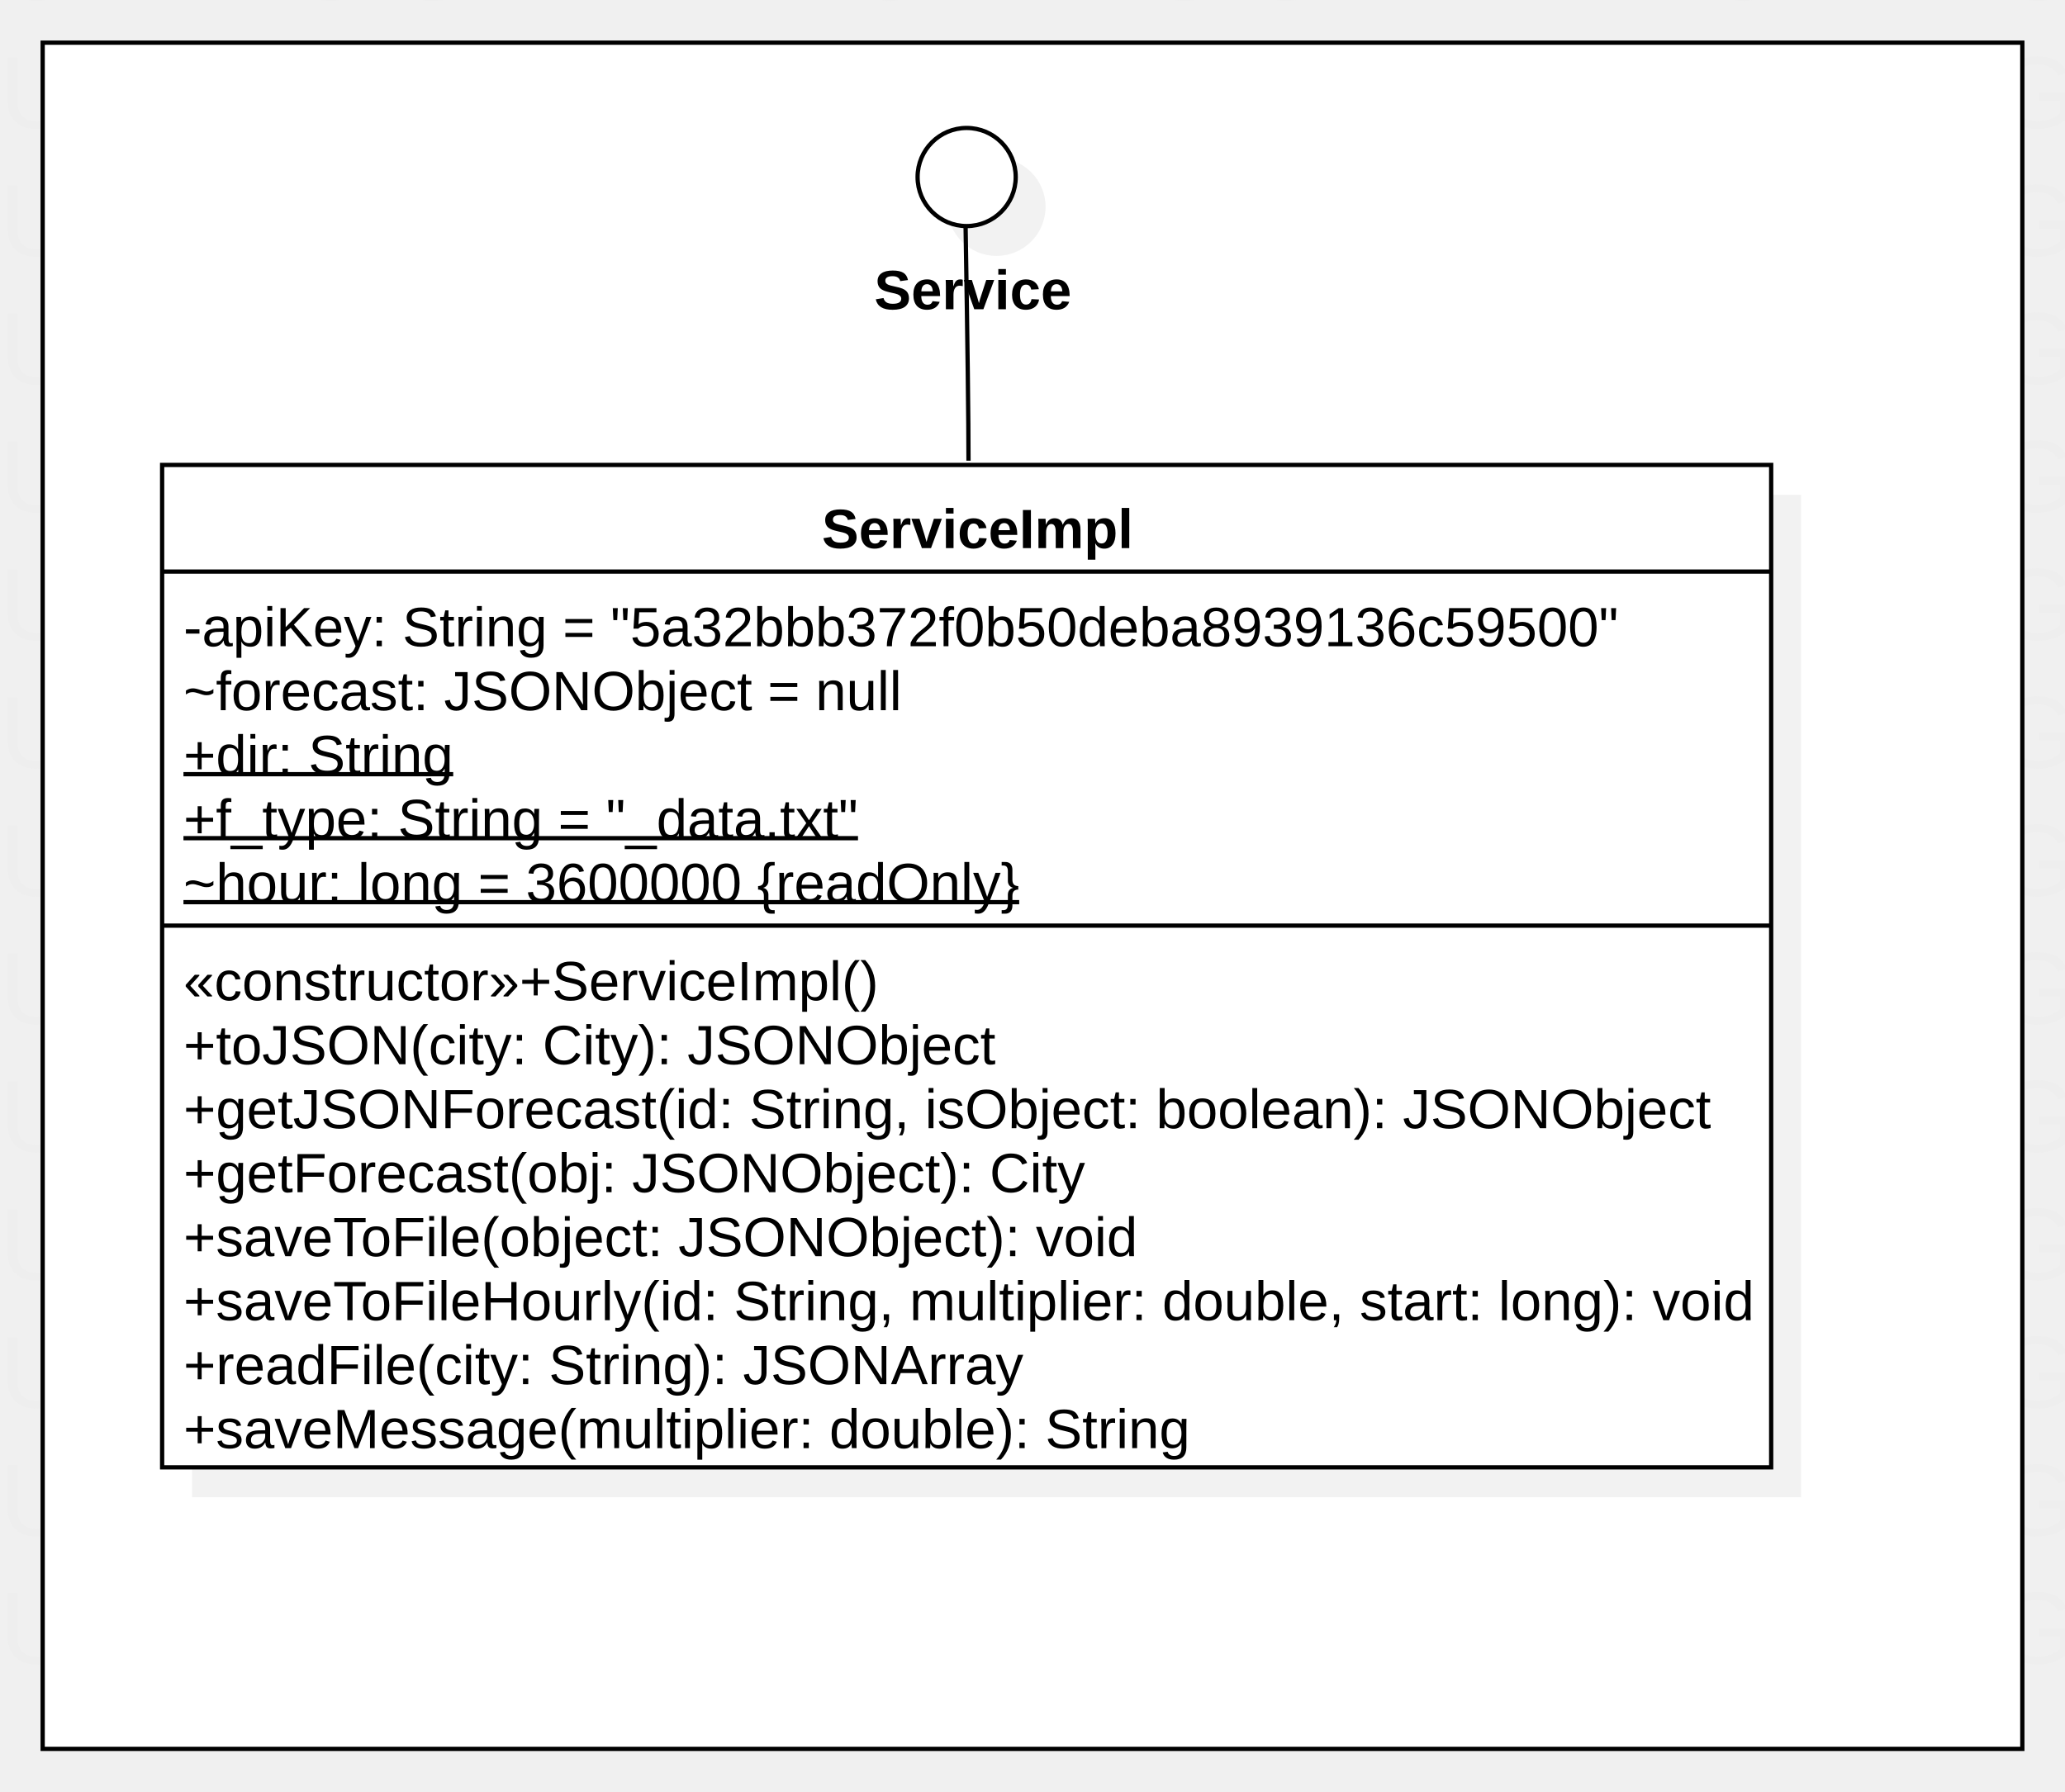
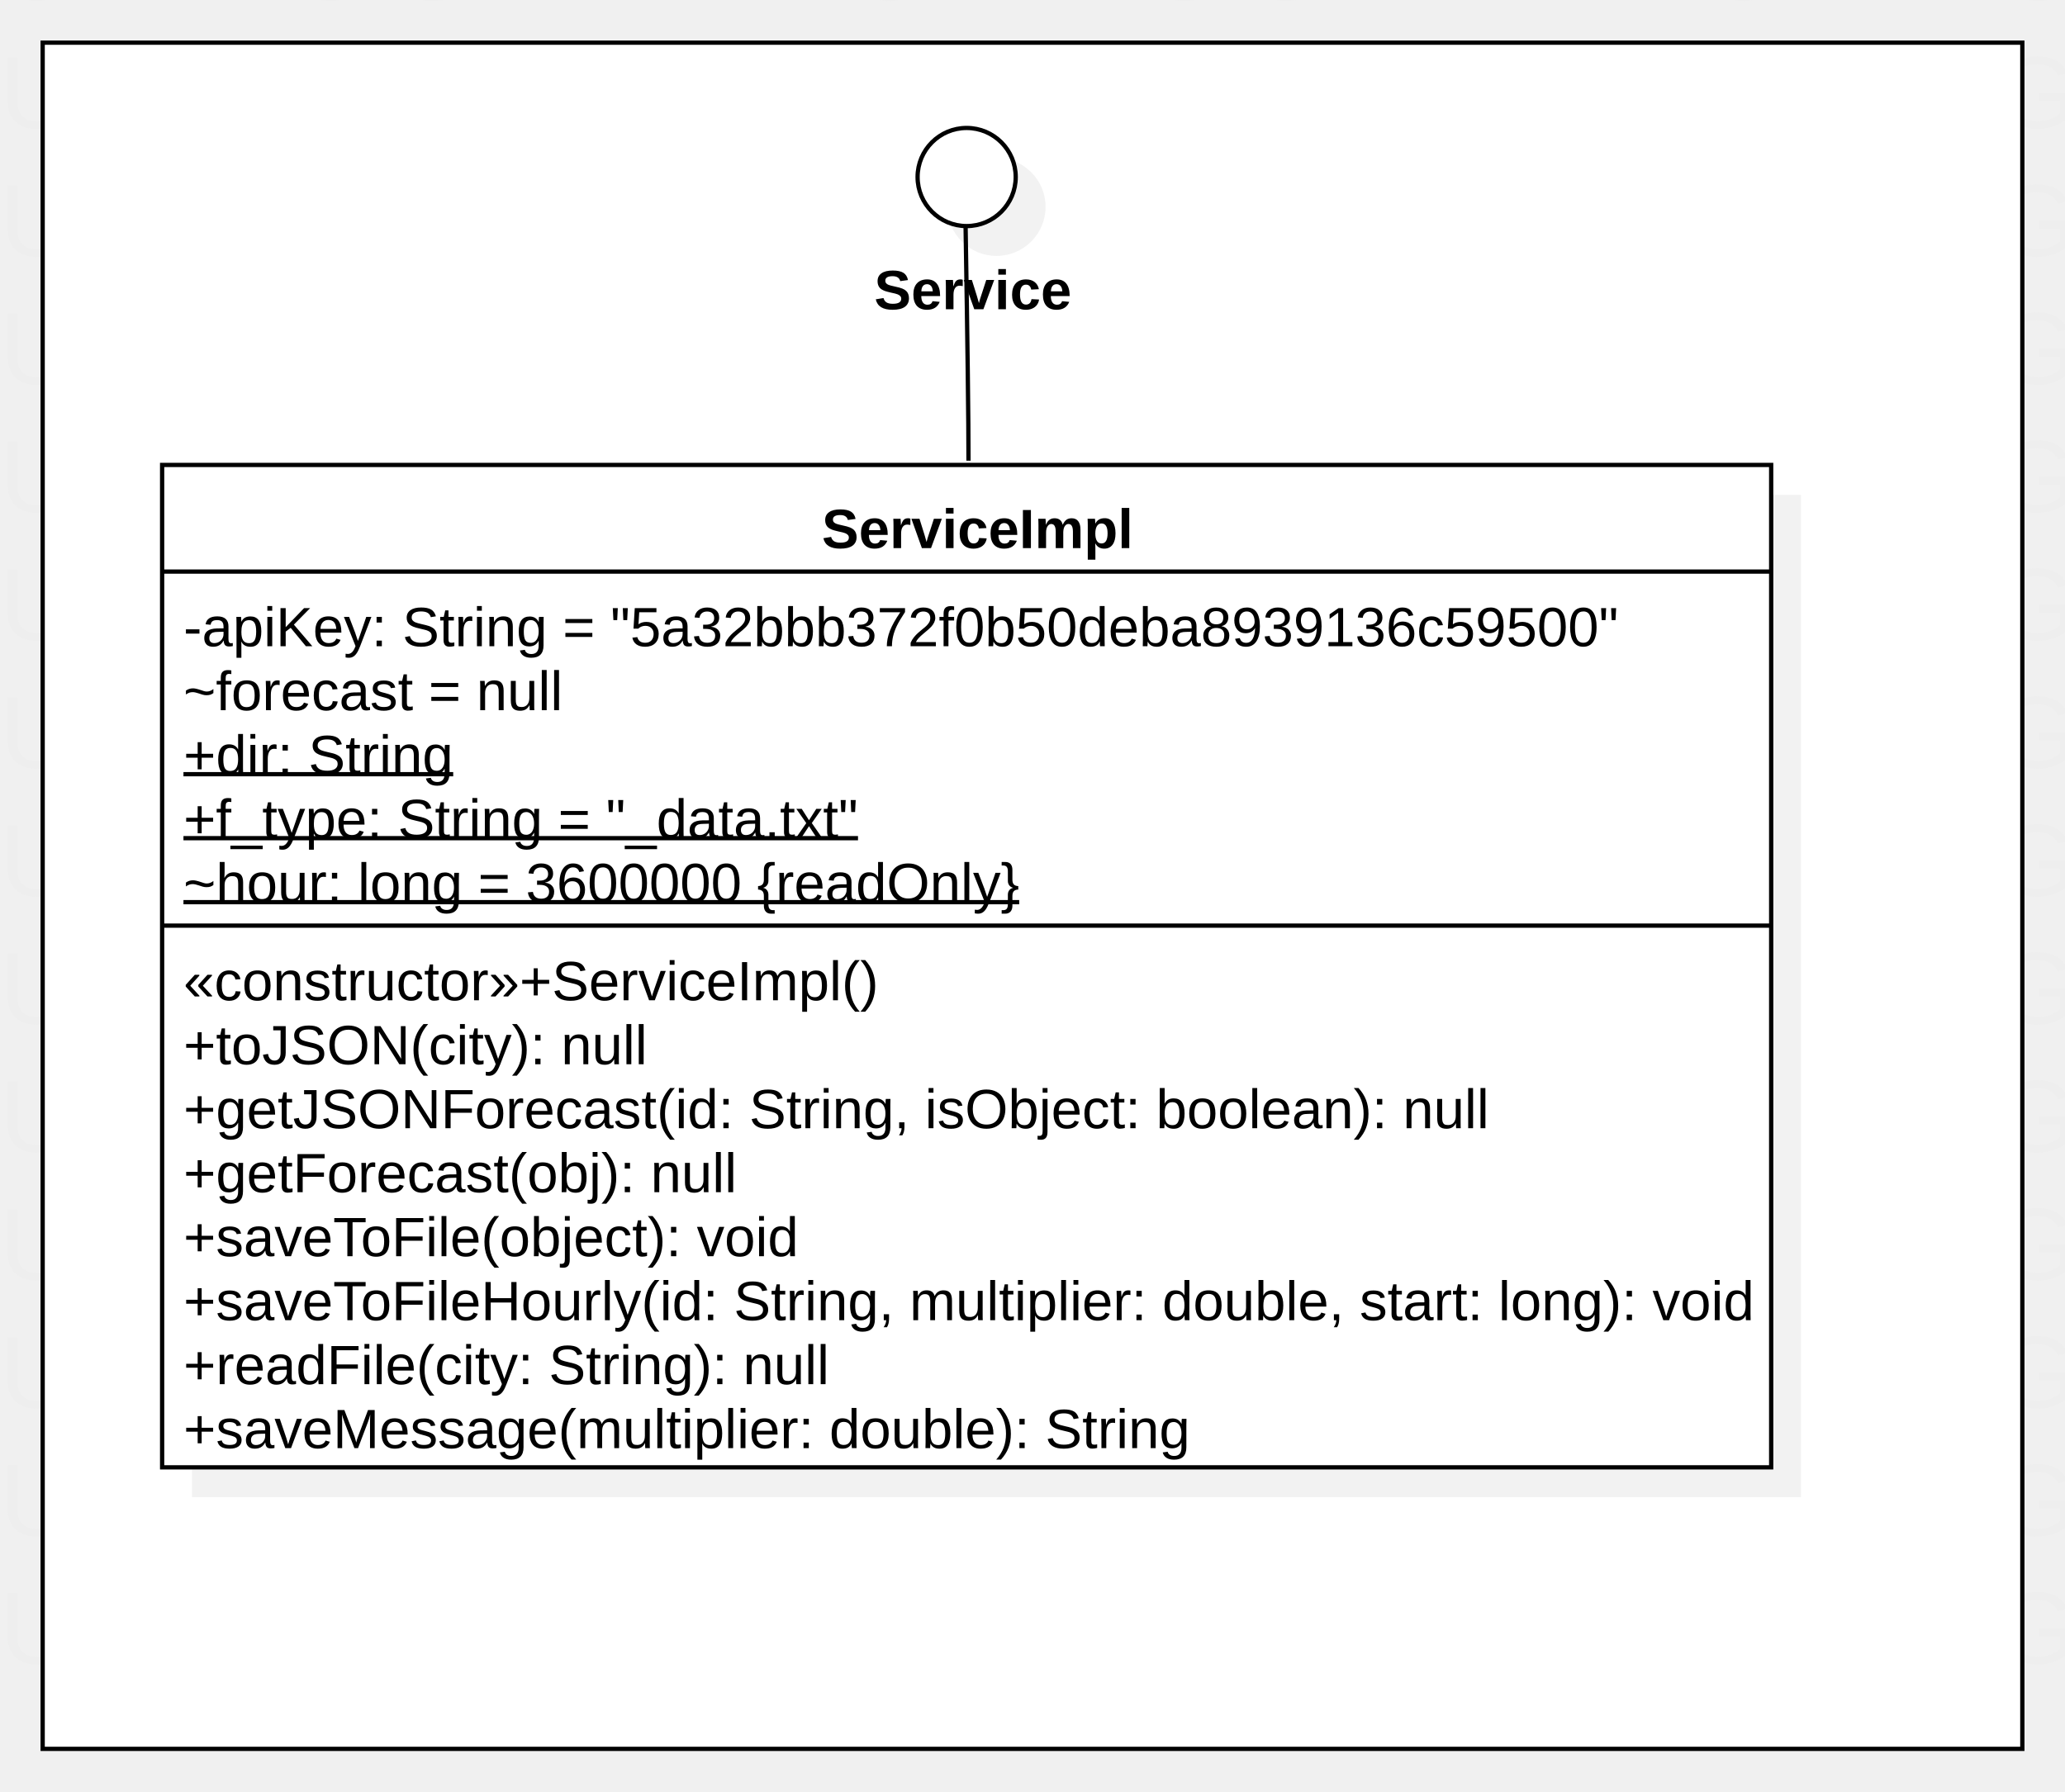
<svg xmlns="http://www.w3.org/2000/svg" version="1.1" width="484" height="420">
  <defs />
  <g>
    <text fill="#eeeeee" stroke="none" font-family="Arial" font-size="24px" font-style="normal" font-weight="normal" text-decoration="none" x="0" y="0">UNREGISTERED</text>
    <text fill="#eeeeee" stroke="none" font-family="Arial" font-size="24px" font-style="normal" font-weight="normal" text-decoration="none" x="0" y="30">UNREGISTERED</text>
    <text fill="#eeeeee" stroke="none" font-family="Arial" font-size="24px" font-style="normal" font-weight="normal" text-decoration="none" x="0" y="60">UNREGISTERED</text>
    <text fill="#eeeeee" stroke="none" font-family="Arial" font-size="24px" font-style="normal" font-weight="normal" text-decoration="none" x="0" y="90">UNREGISTERED</text>
    <text fill="#eeeeee" stroke="none" font-family="Arial" font-size="24px" font-style="normal" font-weight="normal" text-decoration="none" x="0" y="120">UNREGISTERED</text>
    <text fill="#eeeeee" stroke="none" font-family="Arial" font-size="24px" font-style="normal" font-weight="normal" text-decoration="none" x="0" y="150">UNREGISTERED</text>
    <text fill="#eeeeee" stroke="none" font-family="Arial" font-size="24px" font-style="normal" font-weight="normal" text-decoration="none" x="0" y="180">UNREGISTERED</text>
    <text fill="#eeeeee" stroke="none" font-family="Arial" font-size="24px" font-style="normal" font-weight="normal" text-decoration="none" x="0" y="210">UNREGISTERED</text>
    <text fill="#eeeeee" stroke="none" font-family="Arial" font-size="24px" font-style="normal" font-weight="normal" text-decoration="none" x="0" y="240">UNREGISTERED</text>
    <text fill="#eeeeee" stroke="none" font-family="Arial" font-size="24px" font-style="normal" font-weight="normal" text-decoration="none" x="0" y="270">UNREGISTERED</text>
    <text fill="#eeeeee" stroke="none" font-family="Arial" font-size="24px" font-style="normal" font-weight="normal" text-decoration="none" x="0" y="300">UNREGISTERED</text>
    <text fill="#eeeeee" stroke="none" font-family="Arial" font-size="24px" font-style="normal" font-weight="normal" text-decoration="none" x="0" y="330">UNREGISTERED</text>
    <text fill="#eeeeee" stroke="none" font-family="Arial" font-size="24px" font-style="normal" font-weight="normal" text-decoration="none" x="0" y="360">UNREGISTERED</text>
    <text fill="#eeeeee" stroke="none" font-family="Arial" font-size="24px" font-style="normal" font-weight="normal" text-decoration="none" x="0" y="390">UNREGISTERED</text>
    <text fill="#eeeeee" stroke="none" font-family="Arial" font-size="24px" font-style="normal" font-weight="normal" text-decoration="none" x="200" y="0">UNREGISTERED</text>
    <text fill="#eeeeee" stroke="none" font-family="Arial" font-size="24px" font-style="normal" font-weight="normal" text-decoration="none" x="200" y="30">UNREGISTERED</text>
    <text fill="#eeeeee" stroke="none" font-family="Arial" font-size="24px" font-style="normal" font-weight="normal" text-decoration="none" x="200" y="60">UNREGISTERED</text>
    <text fill="#eeeeee" stroke="none" font-family="Arial" font-size="24px" font-style="normal" font-weight="normal" text-decoration="none" x="200" y="90">UNREGISTERED</text>
    <text fill="#eeeeee" stroke="none" font-family="Arial" font-size="24px" font-style="normal" font-weight="normal" text-decoration="none" x="200" y="120">UNREGISTERED</text>
    <text fill="#eeeeee" stroke="none" font-family="Arial" font-size="24px" font-style="normal" font-weight="normal" text-decoration="none" x="200" y="150">UNREGISTERED</text>
    <text fill="#eeeeee" stroke="none" font-family="Arial" font-size="24px" font-style="normal" font-weight="normal" text-decoration="none" x="200" y="180">UNREGISTERED</text>
    <text fill="#eeeeee" stroke="none" font-family="Arial" font-size="24px" font-style="normal" font-weight="normal" text-decoration="none" x="200" y="210">UNREGISTERED</text>
    <text fill="#eeeeee" stroke="none" font-family="Arial" font-size="24px" font-style="normal" font-weight="normal" text-decoration="none" x="200" y="240">UNREGISTERED</text>
    <text fill="#eeeeee" stroke="none" font-family="Arial" font-size="24px" font-style="normal" font-weight="normal" text-decoration="none" x="200" y="270">UNREGISTERED</text>
    <text fill="#eeeeee" stroke="none" font-family="Arial" font-size="24px" font-style="normal" font-weight="normal" text-decoration="none" x="200" y="300">UNREGISTERED</text>
    <text fill="#eeeeee" stroke="none" font-family="Arial" font-size="24px" font-style="normal" font-weight="normal" text-decoration="none" x="200" y="330">UNREGISTERED</text>
    <text fill="#eeeeee" stroke="none" font-family="Arial" font-size="24px" font-style="normal" font-weight="normal" text-decoration="none" x="200" y="360">UNREGISTERED</text>
    <text fill="#eeeeee" stroke="none" font-family="Arial" font-size="24px" font-style="normal" font-weight="normal" text-decoration="none" x="200" y="390">UNREGISTERED</text>
    <text fill="#eeeeee" stroke="none" font-family="Arial" font-size="24px" font-style="normal" font-weight="normal" text-decoration="none" x="400" y="0">UNREGISTERED</text>
    <text fill="#eeeeee" stroke="none" font-family="Arial" font-size="24px" font-style="normal" font-weight="normal" text-decoration="none" x="400" y="30">UNREGISTERED</text>
    <text fill="#eeeeee" stroke="none" font-family="Arial" font-size="24px" font-style="normal" font-weight="normal" text-decoration="none" x="400" y="60">UNREGISTERED</text>
    <text fill="#eeeeee" stroke="none" font-family="Arial" font-size="24px" font-style="normal" font-weight="normal" text-decoration="none" x="400" y="90">UNREGISTERED</text>
    <text fill="#eeeeee" stroke="none" font-family="Arial" font-size="24px" font-style="normal" font-weight="normal" text-decoration="none" x="400" y="120">UNREGISTERED</text>
    <text fill="#eeeeee" stroke="none" font-family="Arial" font-size="24px" font-style="normal" font-weight="normal" text-decoration="none" x="400" y="150">UNREGISTERED</text>
    <text fill="#eeeeee" stroke="none" font-family="Arial" font-size="24px" font-style="normal" font-weight="normal" text-decoration="none" x="400" y="180">UNREGISTERED</text>
    <text fill="#eeeeee" stroke="none" font-family="Arial" font-size="24px" font-style="normal" font-weight="normal" text-decoration="none" x="400" y="210">UNREGISTERED</text>
    <text fill="#eeeeee" stroke="none" font-family="Arial" font-size="24px" font-style="normal" font-weight="normal" text-decoration="none" x="400" y="240">UNREGISTERED</text>
    <text fill="#eeeeee" stroke="none" font-family="Arial" font-size="24px" font-style="normal" font-weight="normal" text-decoration="none" x="400" y="270">UNREGISTERED</text>
    <text fill="#eeeeee" stroke="none" font-family="Arial" font-size="24px" font-style="normal" font-weight="normal" text-decoration="none" x="400" y="300">UNREGISTERED</text>
    <text fill="#eeeeee" stroke="none" font-family="Arial" font-size="24px" font-style="normal" font-weight="normal" text-decoration="none" x="400" y="330">UNREGISTERED</text>
    <text fill="#eeeeee" stroke="none" font-family="Arial" font-size="24px" font-style="normal" font-weight="normal" text-decoration="none" x="400" y="360">UNREGISTERED</text>
    <text fill="#eeeeee" stroke="none" font-family="Arial" font-size="24px" font-style="normal" font-weight="normal" text-decoration="none" x="400" y="390">UNREGISTERED</text>
    <g transform="translate(-286,-254) scale(1,1)">
      <rect fill="#ffffff" stroke="none" x="296" y="264" width="464" height="400" />
    </g>
    <g transform="translate(-286,-254) scale(1,1)">
      <path fill="none" stroke="#000000" d="M 296 264 L 760 264 L 760 664 L 296 664 L 296 264 Z Z" stroke-miterlimit="10" />
    </g>
    <g transform="translate(-286,-254) scale(1,1)">
      <path fill="#C0C0C0" stroke="none" d="M 508.066 302.5 C 508.066 296.149 513.215 291 519.566 291 C 525.917 291 531.066 296.149 531.066 302.5 C 531.066 308.851 525.917 314 519.566 314 C 513.215 314 508.066 308.851 508.066 302.5 Z" opacity="0.2" />
    </g>
    <g transform="translate(-286,-254) scale(1,1)">
      <path fill="#ffffff" stroke="none" d="M 501.066 295.5 C 501.066 289.149 506.215 284 512.566 284 C 518.917 284 524.066 289.149 524.066 295.5 C 524.066 301.851 518.917 307 512.566 307 C 506.215 307 501.066 301.851 501.066 295.5 Z" />
    </g>
    <g transform="translate(-286,-254) scale(1,1)">
      <path fill="none" stroke="#000000" d="M 501.066 295.5 C 501.066 289.149 506.215 284 512.566 284 C 518.917 284 524.066 289.149 524.066 295.5 C 524.066 301.851 518.917 307 512.566 307 C 506.215 307 501.066 301.851 501.066 295.5 Z" stroke-miterlimit="10" />
    </g>
    <g transform="translate(-286,-254) scale(1,1)">
      <g>
        <path fill="none" stroke="none" />
        <text fill="#000000" stroke="none" font-family="Arial" font-size="13px" font-style="normal" font-weight="bold" text-decoration="none" x="490.892" y="326.5">Service</text>
      </g>
    </g>
    <g transform="translate(-286,-254) scale(1,1)">
      <rect fill="#C0C0C0" stroke="none" x="331" y="370" width="377.132" height="235" opacity="0.2" />
    </g>
    <g transform="translate(-286,-254) scale(1,1)">
      <rect fill="#ffffff" stroke="none" x="324" y="363" width="377.132" height="235" />
    </g>
    <g transform="translate(-286,-254) scale(1,1)">
      <path fill="none" stroke="#000000" d="M 324 363 L 701.132 363 L 701.132 598 L 324 598 L 324 363 Z Z" stroke-miterlimit="10" />
    </g>
    <g transform="translate(-286,-254) scale(1,1)">
      <path fill="none" stroke="#000000" d="M 324 388 L 701.132 388" stroke-miterlimit="10" />
    </g>
    <g transform="translate(-286,-254) scale(1,1)">
      <path fill="none" stroke="#000000" d="M 324 471 L 701.132 471" stroke-miterlimit="10" />
    </g>
    <g transform="translate(-286,-254) scale(1,1)">
      <g>
        <path fill="none" stroke="none" />
        <text fill="#000000" stroke="none" font-family="Arial" font-size="13px" font-style="normal" font-weight="bold" text-decoration="none" x="478.613" y="382.5">ServiceImpl</text>
      </g>
    </g>
    <g transform="translate(-286,-254) scale(1,1)">
      <g>
        <path fill="none" stroke="none" />
        <text fill="#000000" stroke="none" font-family="Arial" font-size="13px" font-style="normal" font-weight="normal" text-decoration="none" x="329" y="405.5">-apiKey: String = "5a32bbb372f0b50deba8939136c59500"</text>
      </g>
    </g>
    <g transform="translate(-286,-254) scale(1,1)">
      <g>
        <path fill="none" stroke="none" />
-         <text fill="#000000" stroke="none" font-family="Arial" font-size="13px" font-style="normal" font-weight="normal" text-decoration="none" x="329" y="420.5">~forecast: JSONObject = null</text>
+         <text fill="#000000" stroke="none" font-family="Arial" font-size="13px" font-style="normal" font-weight="normal" text-decoration="none" x="329" y="420.5">~forecast = null</text>
      </g>
    </g>
    <g transform="translate(-286,-254) scale(1,1)">
      <g>
        <path fill="none" stroke="none" />
        <text fill="#000000" stroke="none" font-family="Arial" font-size="13px" font-style="normal" font-weight="normal" text-decoration="none" x="329" y="435.5">+dir: String</text>
        <path fill="none" stroke="#000000" d="M 329 435.5 L 392.223 435.5" stroke-miterlimit="10" />
      </g>
    </g>
    <g transform="translate(-286,-254) scale(1,1)">
      <g>
        <path fill="none" stroke="none" />
        <text fill="#000000" stroke="none" font-family="Arial" font-size="13px" font-style="normal" font-weight="normal" text-decoration="none" x="329" y="450.5">+f_type: String = "_data.txt"</text>
        <path fill="none" stroke="#000000" d="M 329 450.5 L 487.101 450.5" stroke-miterlimit="10" />
      </g>
    </g>
    <g transform="translate(-286,-254) scale(1,1)">
      <g>
        <path fill="none" stroke="none" />
        <text fill="#000000" stroke="none" font-family="Arial" font-size="13px" font-style="normal" font-weight="normal" text-decoration="none" x="329" y="465.5">~hour: long = 3600000 {readOnly}</text>
        <path fill="none" stroke="#000000" d="M 329 465.5 L 524.882 465.5" stroke-miterlimit="10" />
      </g>
    </g>
    <g transform="translate(-286,-254) scale(1,1)">
      <g>
        <path fill="none" stroke="none" />
        <text fill="#000000" stroke="none" font-family="Arial" font-size="13px" font-style="normal" font-weight="normal" text-decoration="none" x="329" y="488.5">«constructor»+ServiceImpl()</text>
      </g>
    </g>
    <g transform="translate(-286,-254) scale(1,1)">
      <g>
        <path fill="none" stroke="none" />
-         <text fill="#000000" stroke="none" font-family="Arial" font-size="13px" font-style="normal" font-weight="normal" text-decoration="none" x="329" y="503.5">+toJSON(city: City): JSONObject</text>
+         <text fill="#000000" stroke="none" font-family="Arial" font-size="13px" font-style="normal" font-weight="normal" text-decoration="none" x="329" y="503.5">+toJSON(city): null</text>
      </g>
    </g>
    <g transform="translate(-286,-254) scale(1,1)">
      <g>
        <path fill="none" stroke="none" />
-         <text fill="#000000" stroke="none" font-family="Arial" font-size="13px" font-style="normal" font-weight="normal" text-decoration="none" x="329" y="518.5">+getJSONForecast(id: String, isObject: boolean): JSONObject</text>
+         <text fill="#000000" stroke="none" font-family="Arial" font-size="13px" font-style="normal" font-weight="normal" text-decoration="none" x="329" y="518.5">+getJSONForecast(id: String, isObject: boolean): null</text>
      </g>
    </g>
    <g transform="translate(-286,-254) scale(1,1)">
      <g>
        <path fill="none" stroke="none" />
-         <text fill="#000000" stroke="none" font-family="Arial" font-size="13px" font-style="normal" font-weight="normal" text-decoration="none" x="329" y="533.5">+getForecast(obj: JSONObject): City</text>
+         <text fill="#000000" stroke="none" font-family="Arial" font-size="13px" font-style="normal" font-weight="normal" text-decoration="none" x="329" y="533.5">+getForecast(obj): null</text>
      </g>
    </g>
    <g transform="translate(-286,-254) scale(1,1)">
      <g>
        <path fill="none" stroke="none" />
-         <text fill="#000000" stroke="none" font-family="Arial" font-size="13px" font-style="normal" font-weight="normal" text-decoration="none" x="329" y="548.5">+saveToFile(object: JSONObject): void</text>
+         <text fill="#000000" stroke="none" font-family="Arial" font-size="13px" font-style="normal" font-weight="normal" text-decoration="none" x="329" y="548.5">+saveToFile(object): void</text>
      </g>
    </g>
    <g transform="translate(-286,-254) scale(1,1)">
      <g>
        <path fill="none" stroke="none" />
        <text fill="#000000" stroke="none" font-family="Arial" font-size="13px" font-style="normal" font-weight="normal" text-decoration="none" x="329" y="563.5">+saveToFileHourly(id: String, multiplier: double, start: long): void</text>
      </g>
    </g>
    <g transform="translate(-286,-254) scale(1,1)">
      <g>
        <path fill="none" stroke="none" />
-         <text fill="#000000" stroke="none" font-family="Arial" font-size="13px" font-style="normal" font-weight="normal" text-decoration="none" x="329" y="578.5">+readFile(city: String): JSONArray</text>
+         <text fill="#000000" stroke="none" font-family="Arial" font-size="13px" font-style="normal" font-weight="normal" text-decoration="none" x="329" y="578.5">+readFile(city: String): null</text>
      </g>
    </g>
    <g transform="translate(-286,-254) scale(1,1)">
      <g>
        <path fill="none" stroke="none" />
        <text fill="#000000" stroke="none" font-family="Arial" font-size="13px" font-style="normal" font-weight="normal" text-decoration="none" x="329" y="593.5">+saveMessage(multiplier: double): String</text>
      </g>
    </g>
    <g transform="translate(-286,-254) scale(1,1)">
      <path fill="none" stroke="#000000" d="M 513 362 Q 513 348 512.316 307" stroke-miterlimit="10" />
    </g>
  </g>
</svg>
